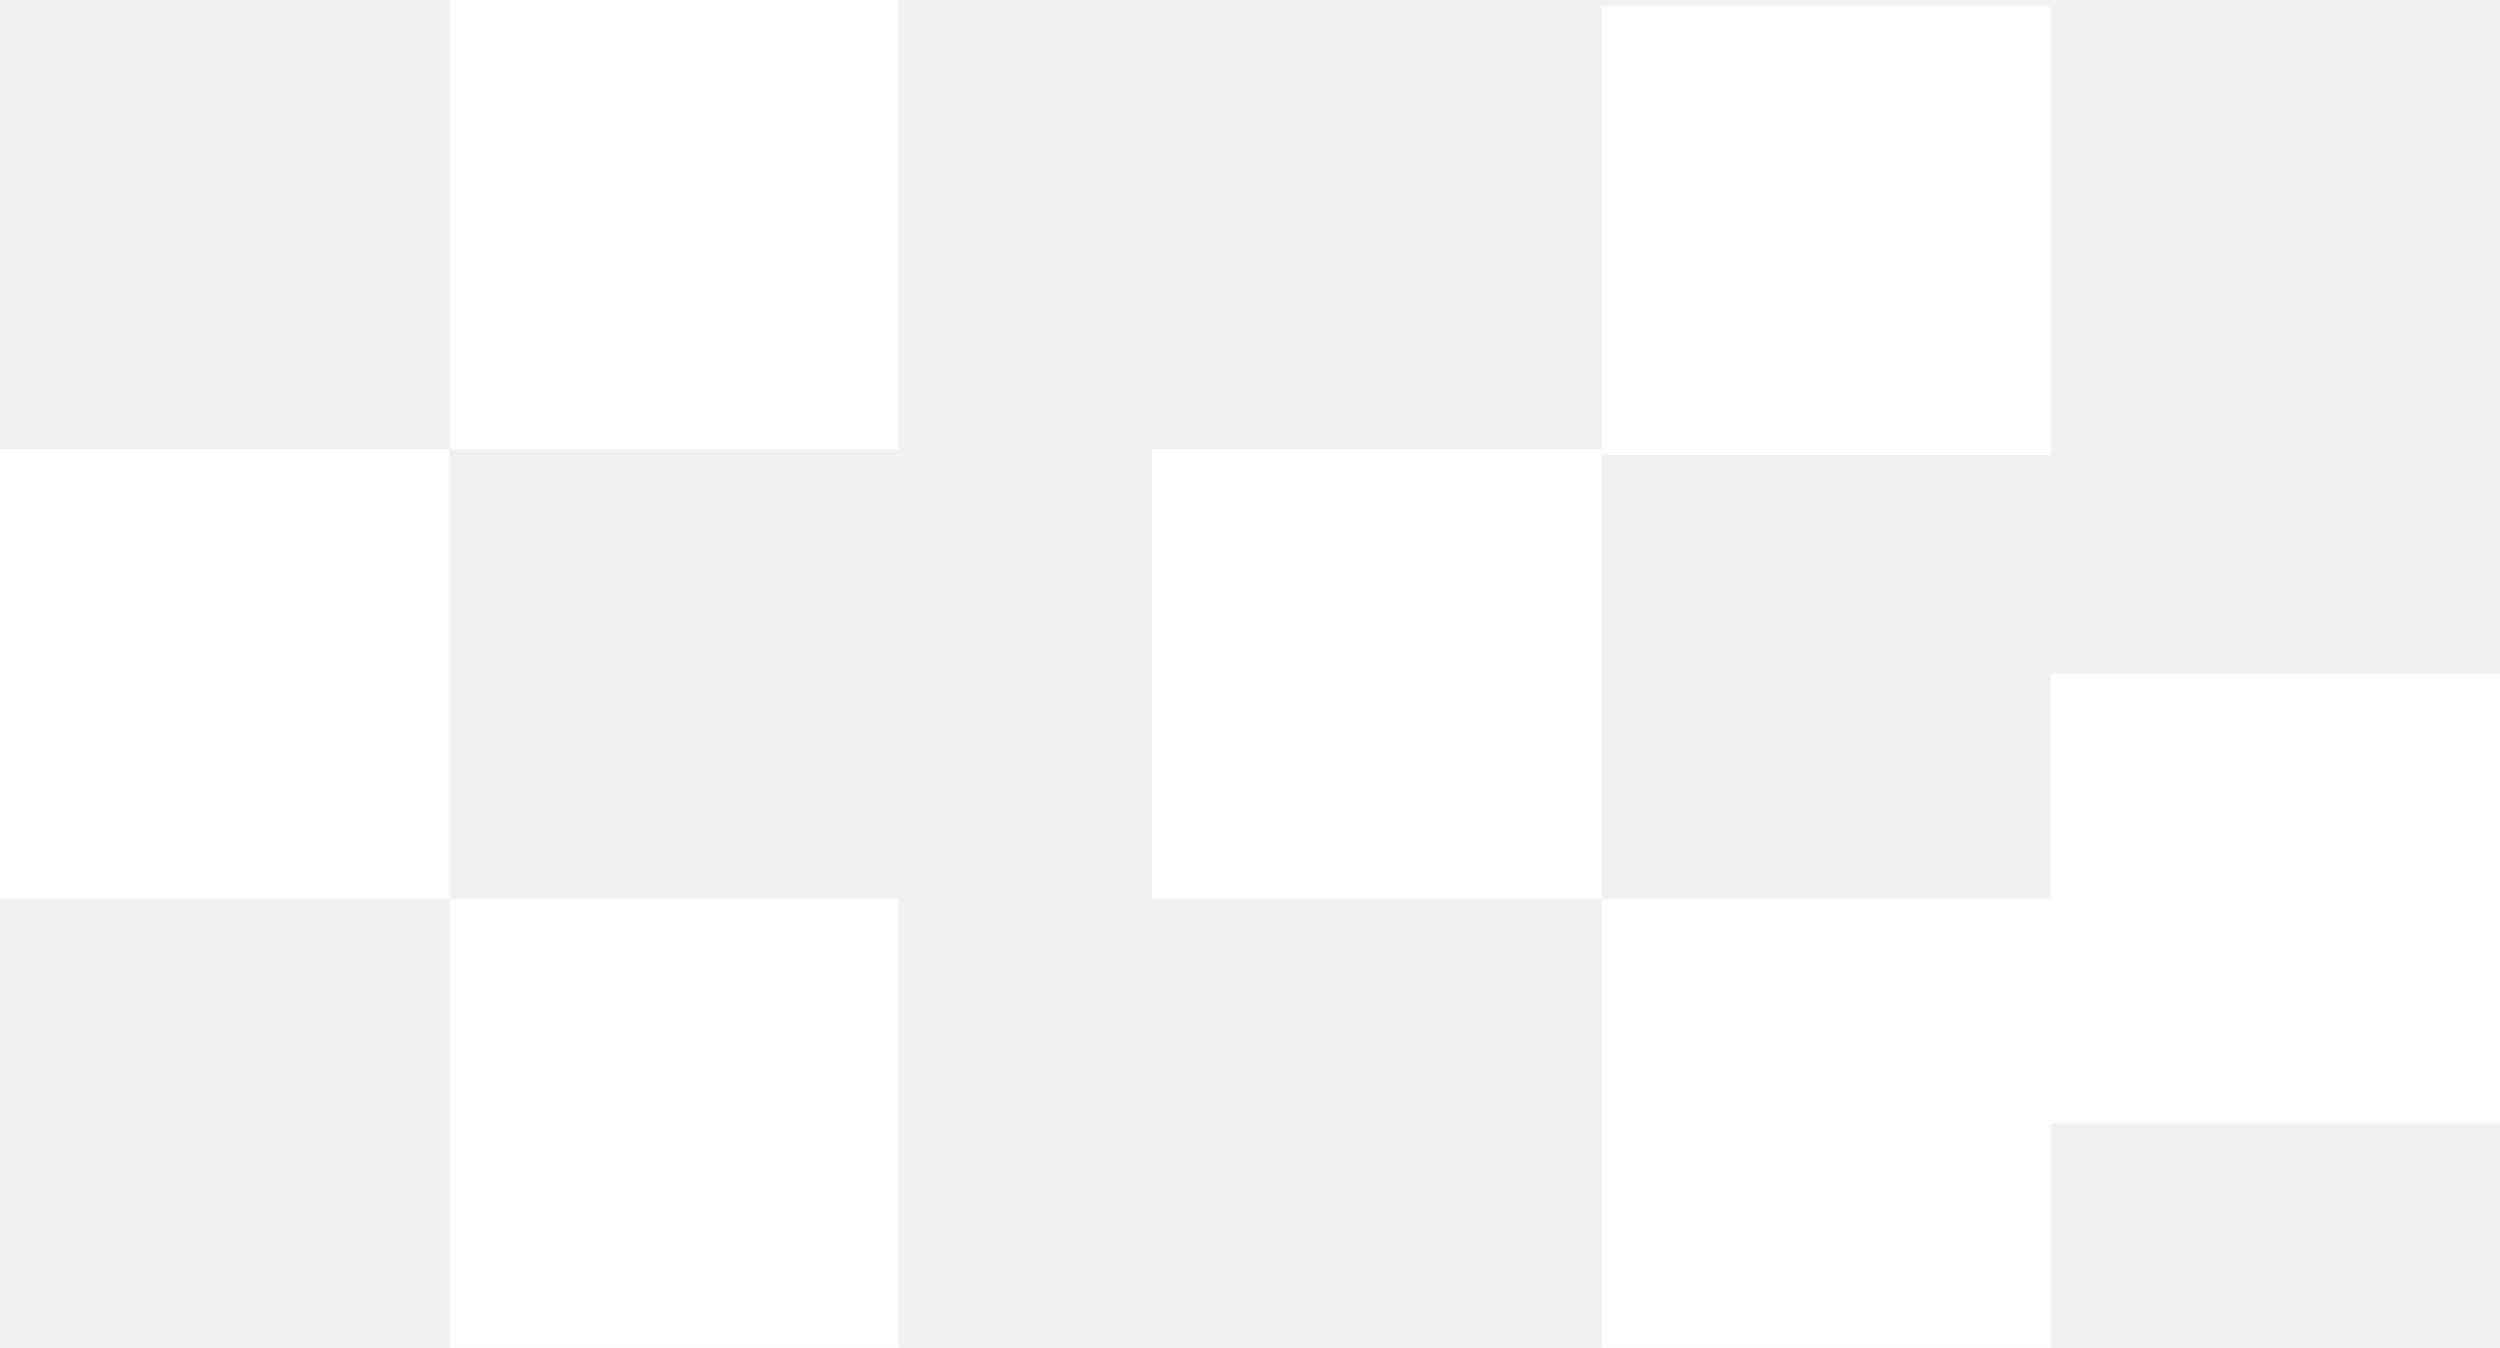
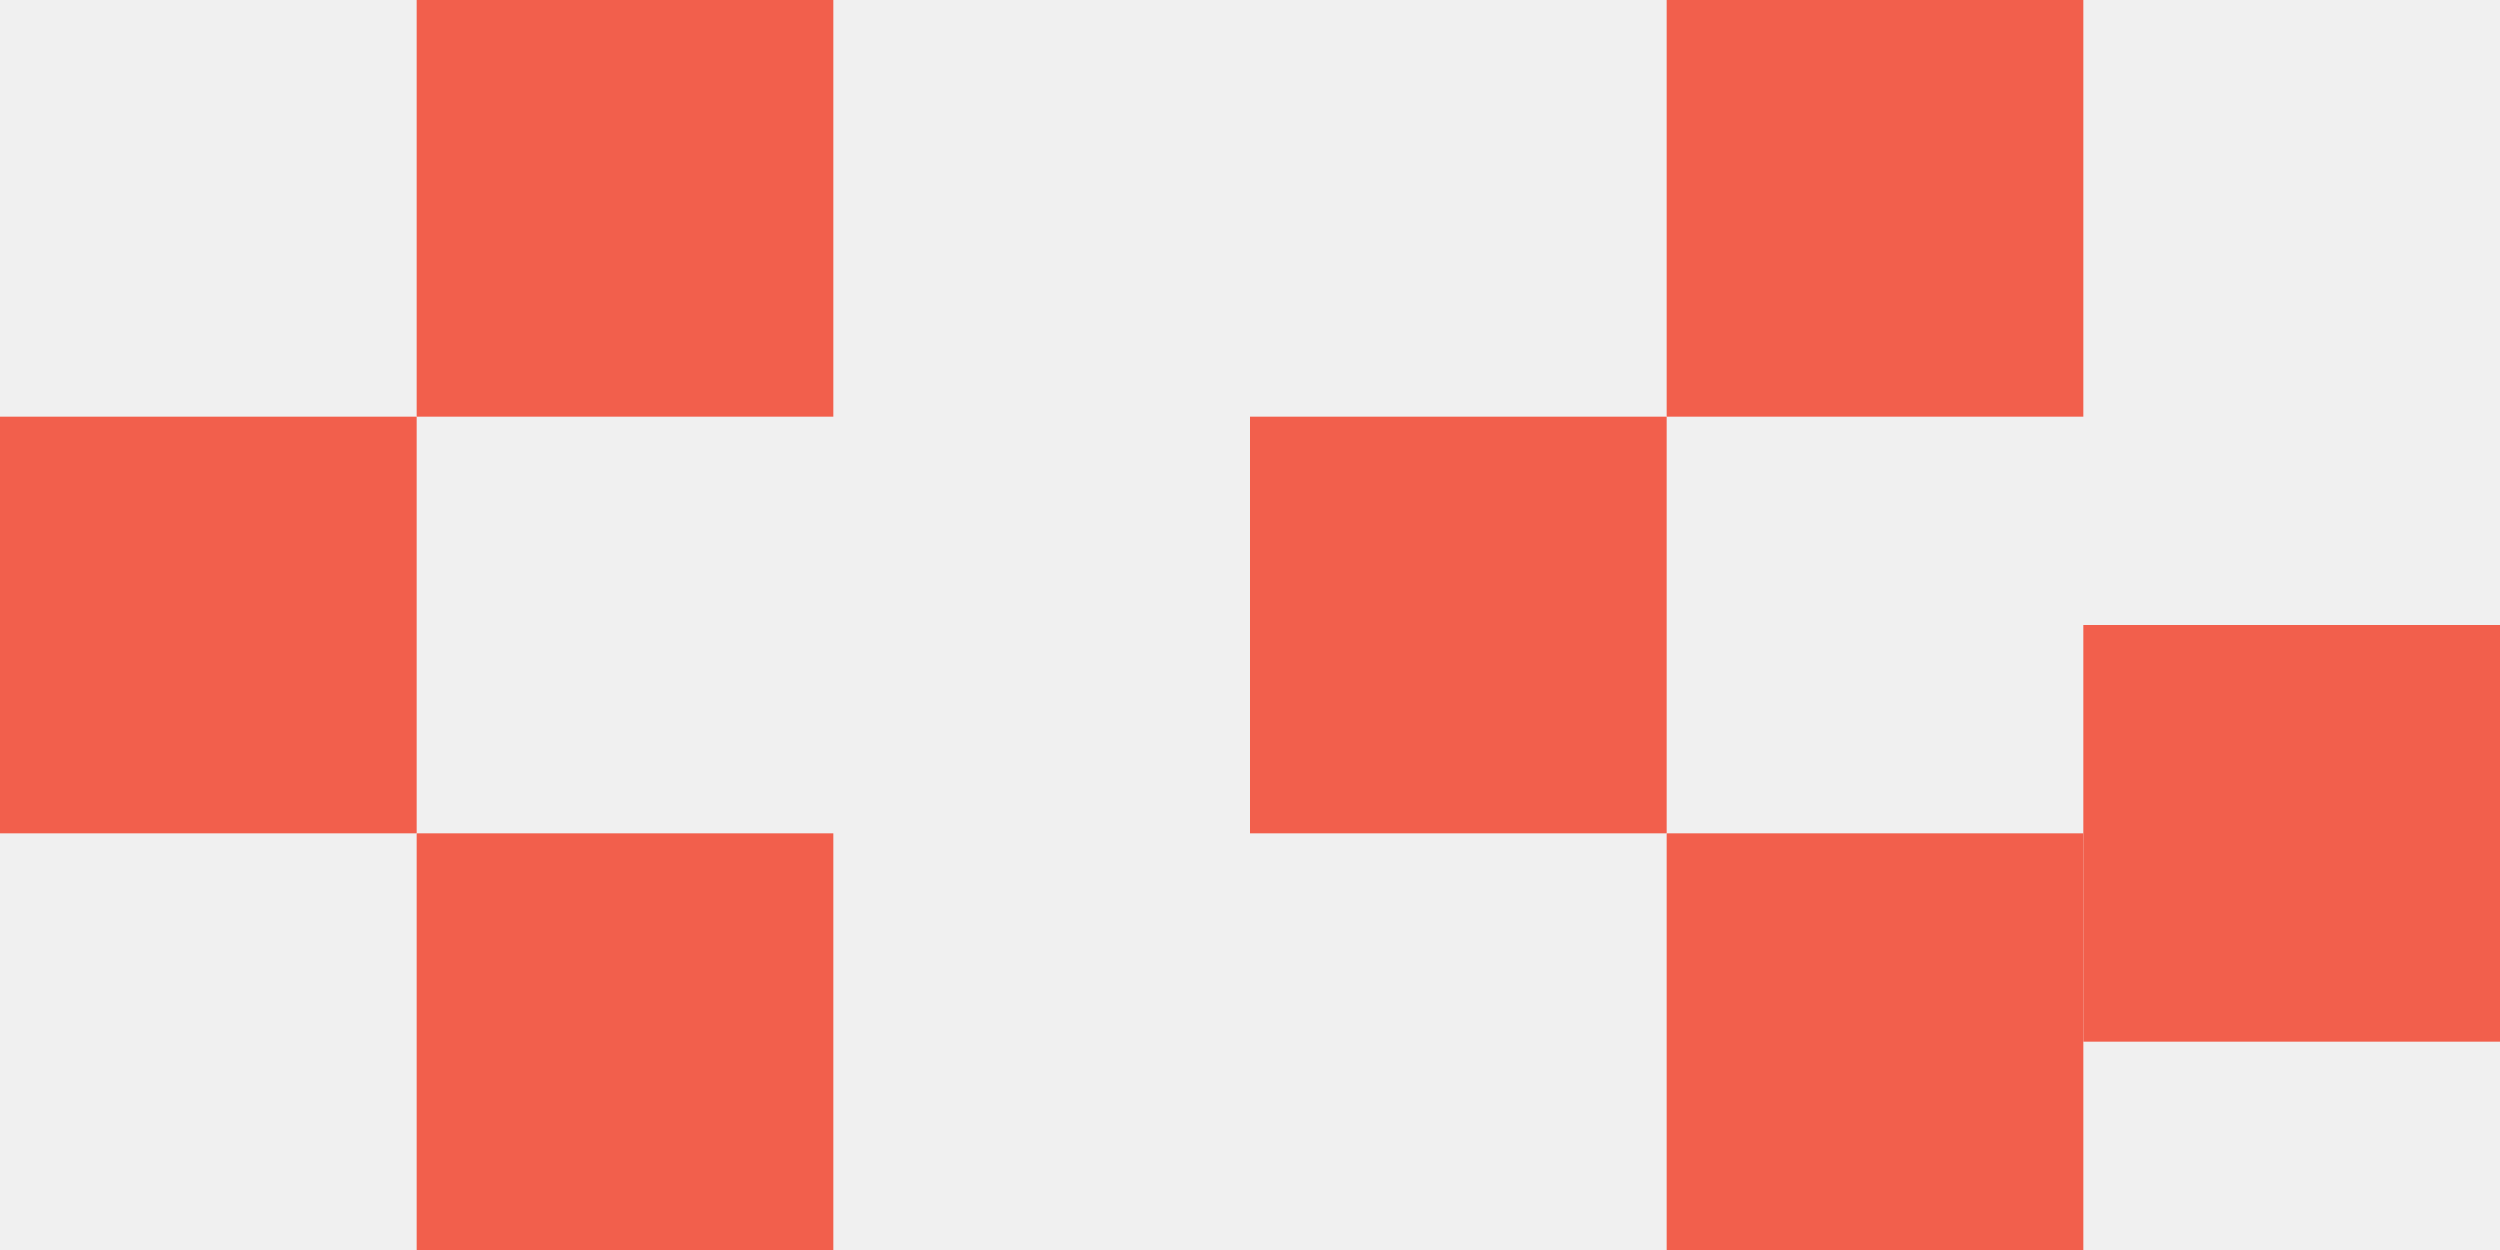
- <svg xmlns="http://www.w3.org/2000/svg" viewBox="0 0 434 234">
-   <defs>
-     <style>
-       .cls-1{fill:#fff}
-     </style>
-   </defs>
-   <g id="Layer_1" data-name="Layer 1">
-     <rect class="cls-1" y="78" width="78" height="78" />
-     <rect class="cls-1" x="78" width="78" height="78" />
-     <rect class="cls-1" x="78" y="156" width="78" height="78" />
-     <rect class="cls-1" x="200" y="78" width="78" height="78" />
-     <rect class="cls-1" x="278" y="1" width="78" height="78" />
-     <polygon class="cls-1" points="356 117 356 156 278 156 278 234 356 234 356 195 434 195 434 117 356 117" />
-   </g>
+ <svg xmlns="http://www.w3.org/2000/svg" viewBox="0 0 300 150" fill="none">
+   <rect x="50" width="50" height="50" fill="#F25F4C" />
+   <rect x="200" width="50" height="50" fill="#F25F4C" />
+   <rect x="50" y="100" width="50" height="50" fill="#F25F4C" />
+   <rect y="50" width="50" height="50" fill="#F25F4C" />
+   <rect x="150" y="50" width="50" height="50" fill="#F25F4C" />
+   <rect x="250" y="75" width="50" height="50" fill="#F25F4C" />
+   <rect x="200" y="100" width="50" height="50" fill="#F25F4C" />
</svg>
